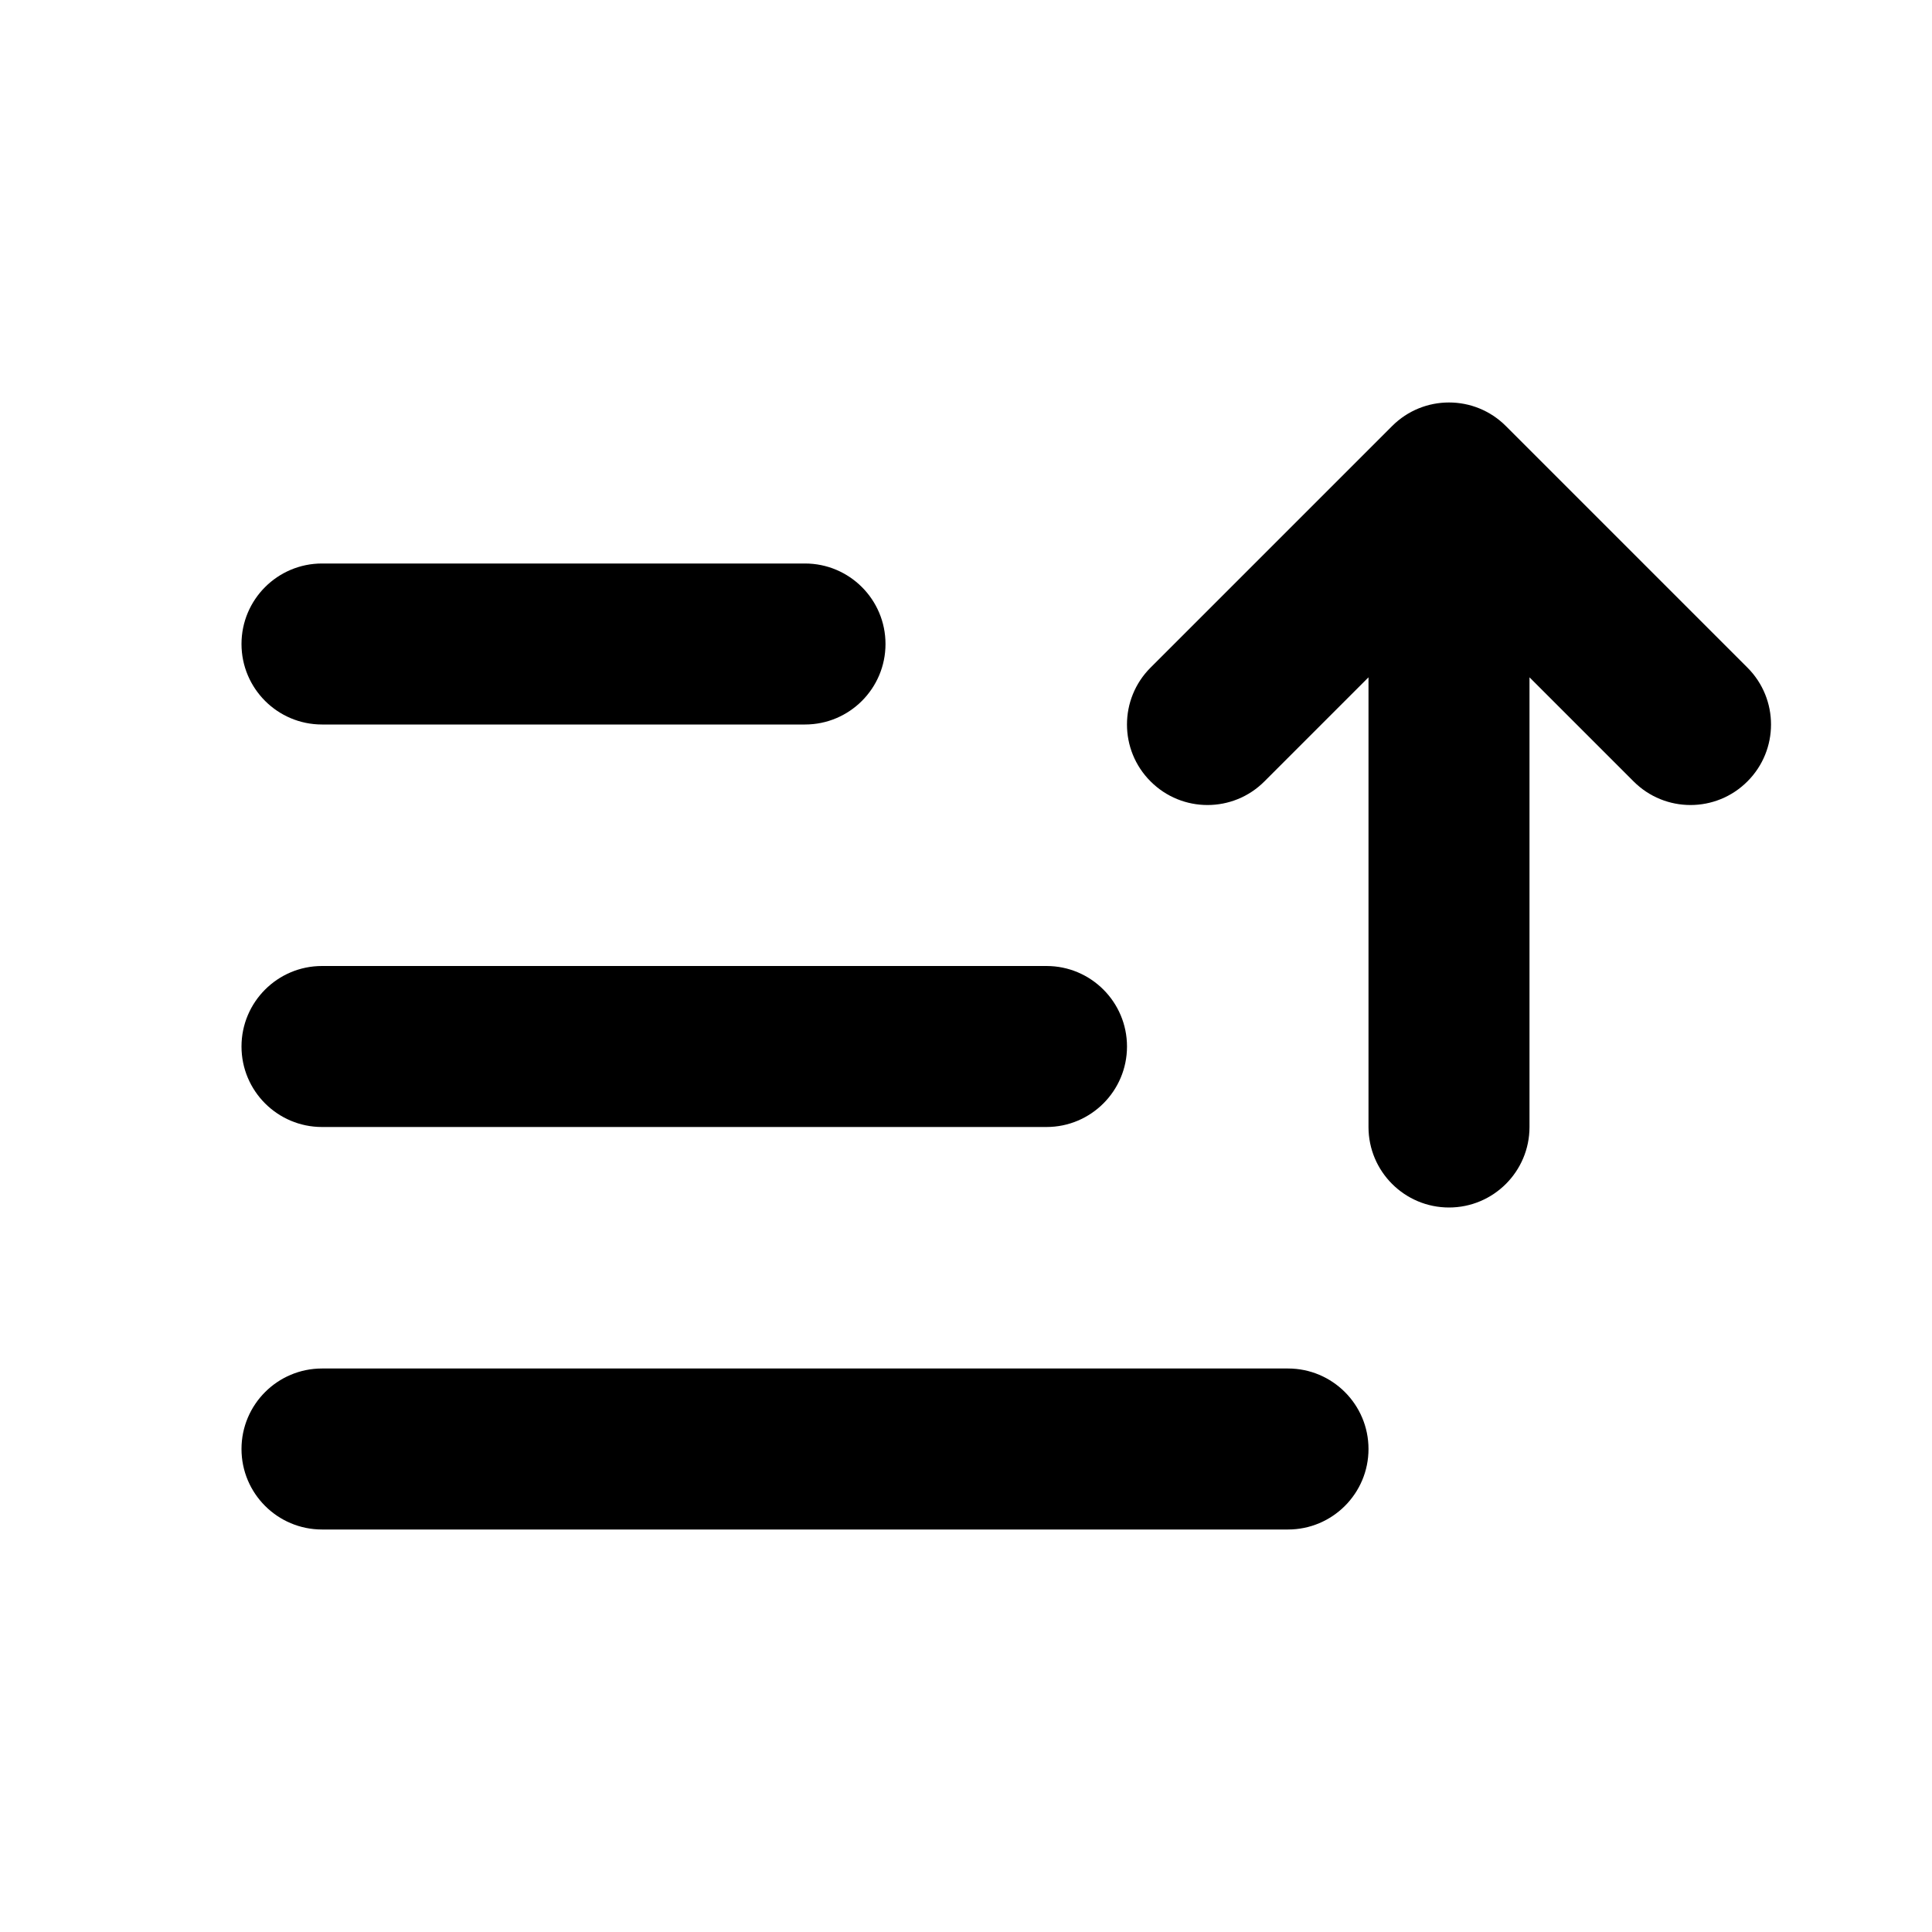
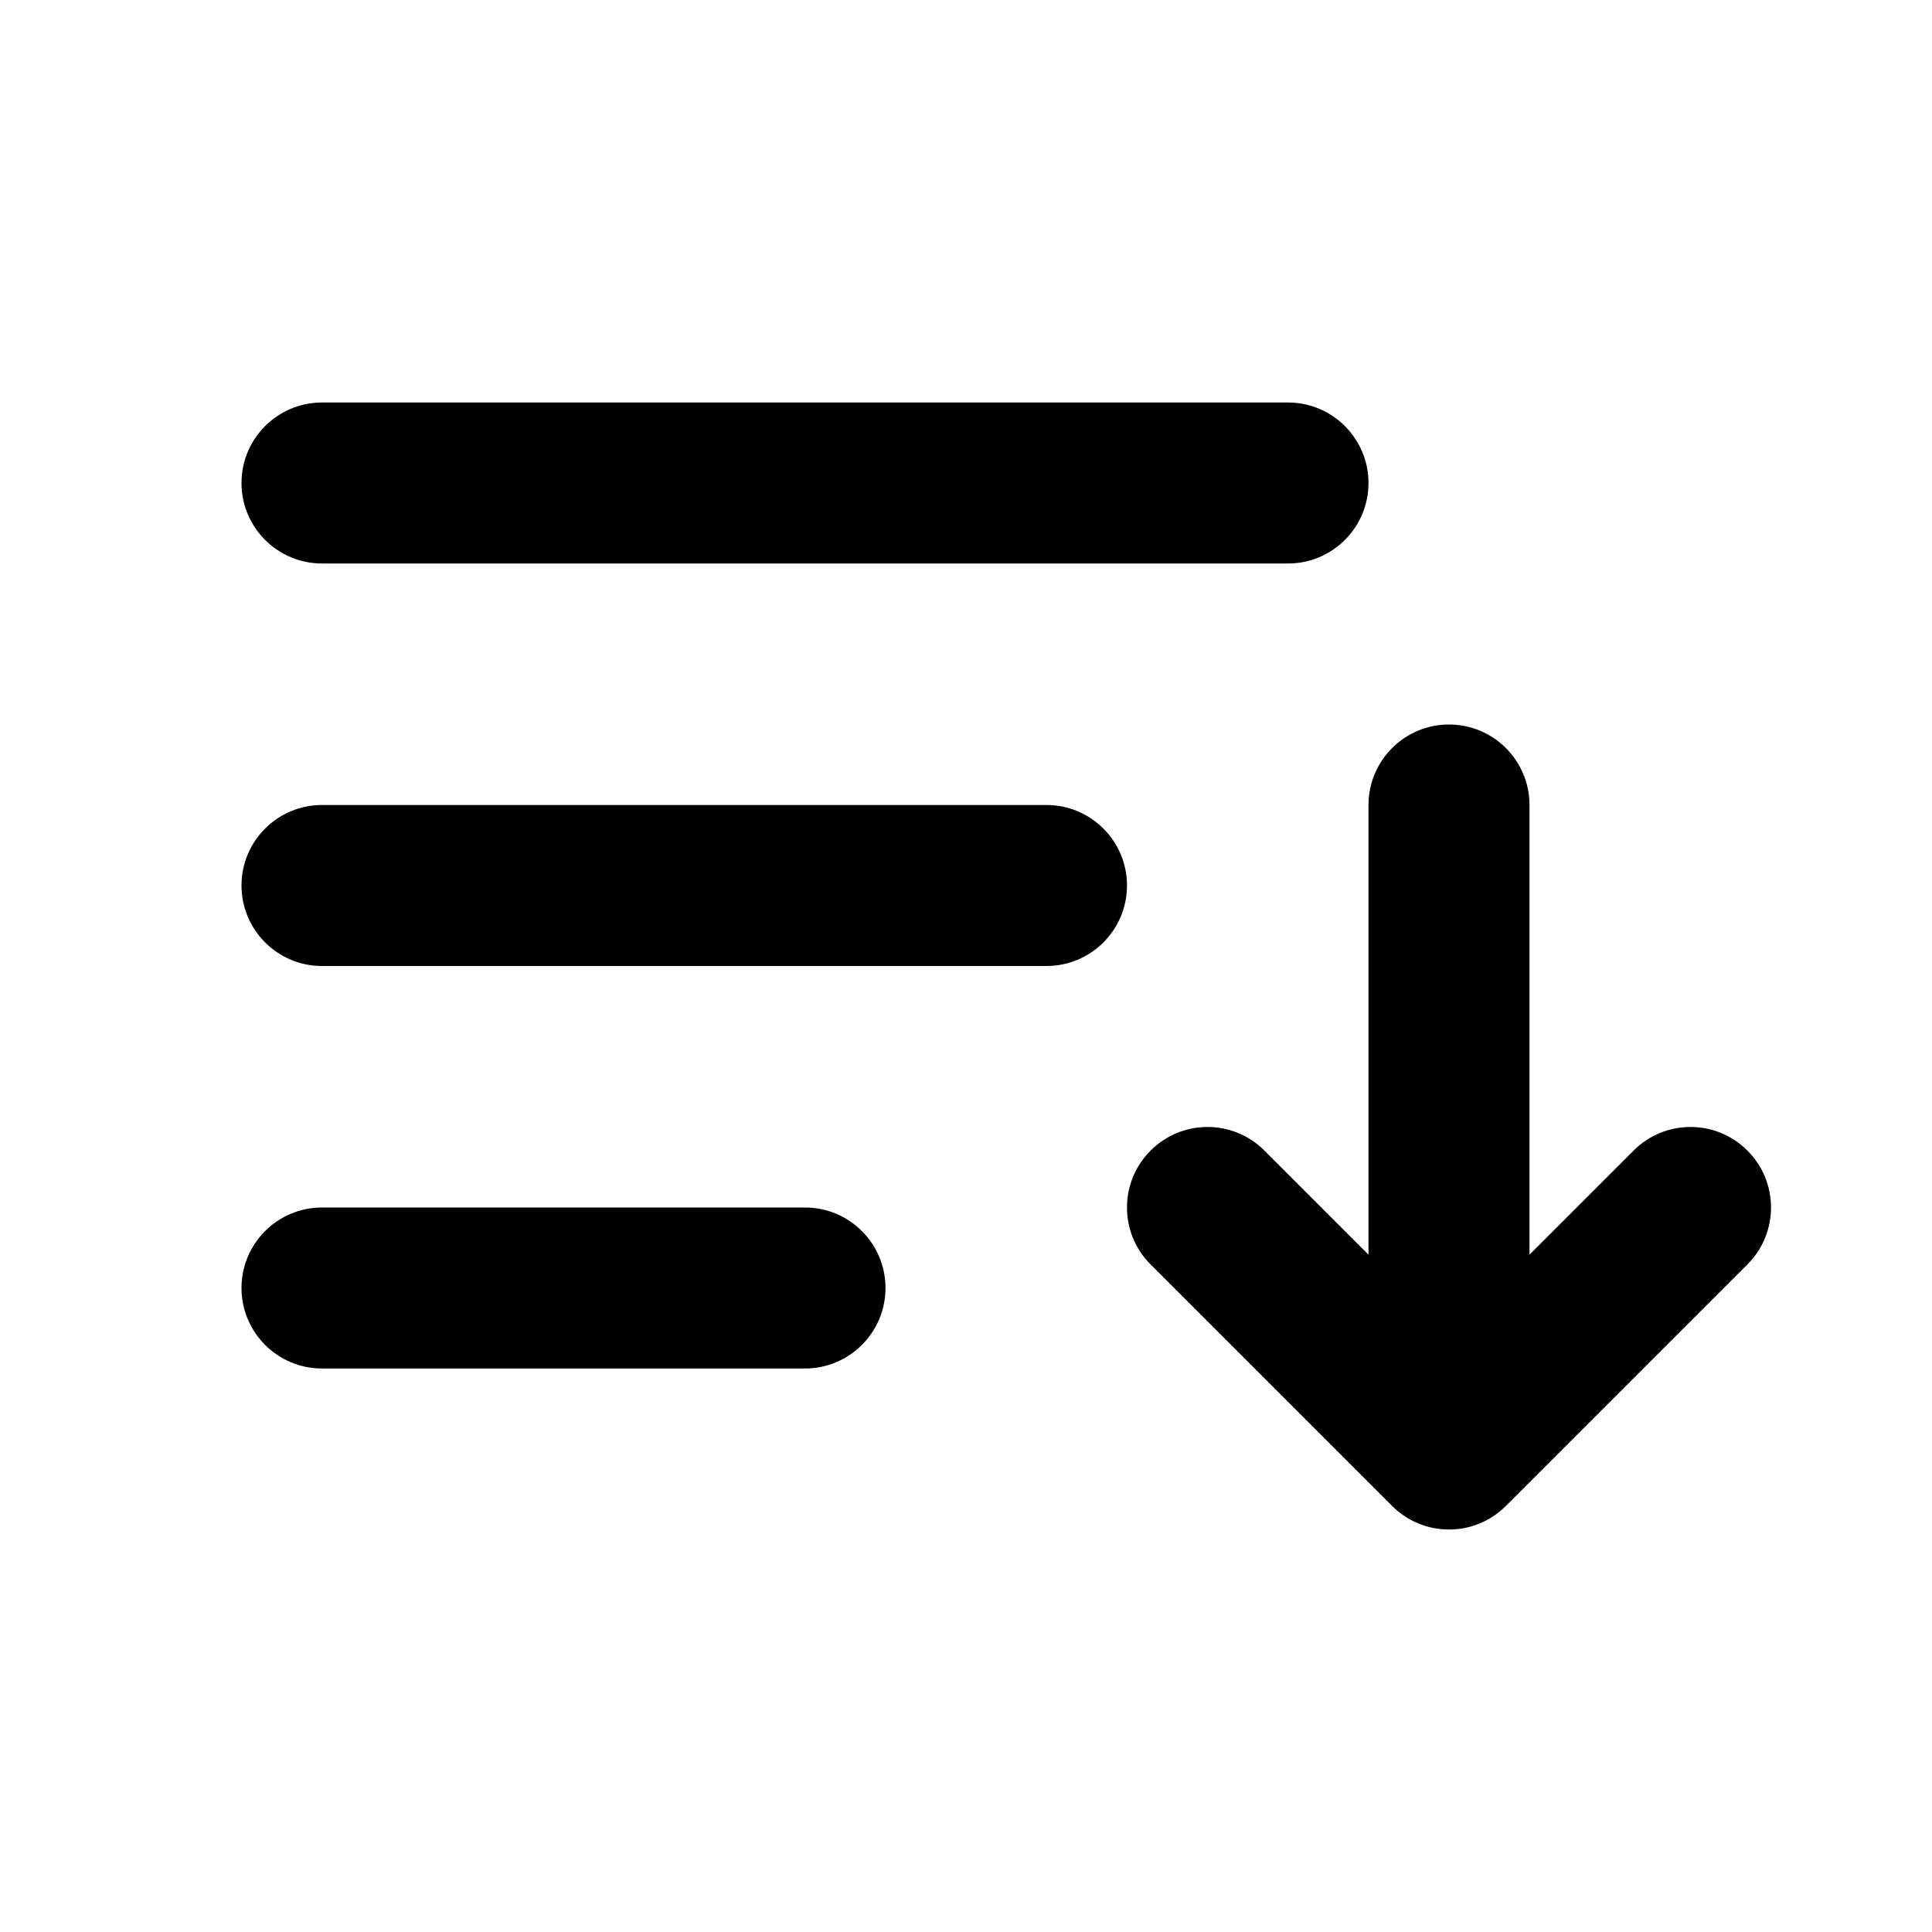
<svg xmlns="http://www.w3.org/2000/svg" width="24" height="24" viewBox="0 0 24 24" fill="none">
-   <path d="M20.293 9.707L19 8.414V14C19 14.552 18.552 15 18 15C17.448 15 17 14.552 17 14V8.414L15.707 9.707C15.317 10.098 14.683 10.098 14.293 9.707C13.902 9.317 13.902 8.683 14.293 8.293L17.293 5.293C17.683 4.902 18.317 4.902 18.707 5.293L21.707 8.293C22.098 8.683 22.098 9.317 21.707 9.707C21.317 10.098 20.683 10.098 20.293 9.707ZM4 7H10C10.552 7 11 7.448 11 8C11 8.552 10.552 9 10 9H4C3.448 9 3 8.552 3 8C3 7.448 3.448 7 4 7ZM4 12H13C13.552 12 14 12.448 14 13C14 13.552 13.552 14 13 14H4C3.448 14 3 13.552 3 13C3 12.448 3.448 12 4 12ZM16 17C16.552 17 17 17.448 17 18C17 18.552 16.552 19 16 19H4C3.448 19 3 18.552 3 18C3 17.448 3.448 17 4 17Z" fill="currentColor" />
+   <path d="M4 5H16C16.552 5 17 5.448 17 6C17 6.552 16.552 7 16 7H4C3.448 7 3 6.552 3 6C3 5.448 3.448 5 4 5ZM17.293 18.707L14.293 15.707C13.902 15.317 13.902 14.683 14.293 14.293C14.683 13.902 15.317 13.902 15.707 14.293L17 15.586V10C17 9.448 17.448 9 18 9C18.552 9 19 9.448 19 10V15.586L20.293 14.293C20.683 13.902 21.317 13.902 21.707 14.293C22.098 14.683 22.098 15.317 21.707 15.707L18.707 18.707C18.317 19.098 17.683 19.098 17.293 18.707ZM4 10H13C13.552 10 14 10.448 14 11C14 11.552 13.552 12 13 12H4C3.448 12 3 11.552 3 11C3 10.448 3.448 10 4 10ZM4 15H10C10.552 15 11 15.448 11 16C11 16.552 10.552 17 10 17H4C3.448 17 3 16.552 3 16C3 15.448 3.448 15 4 15Z" fill="currentColor" />
</svg>
